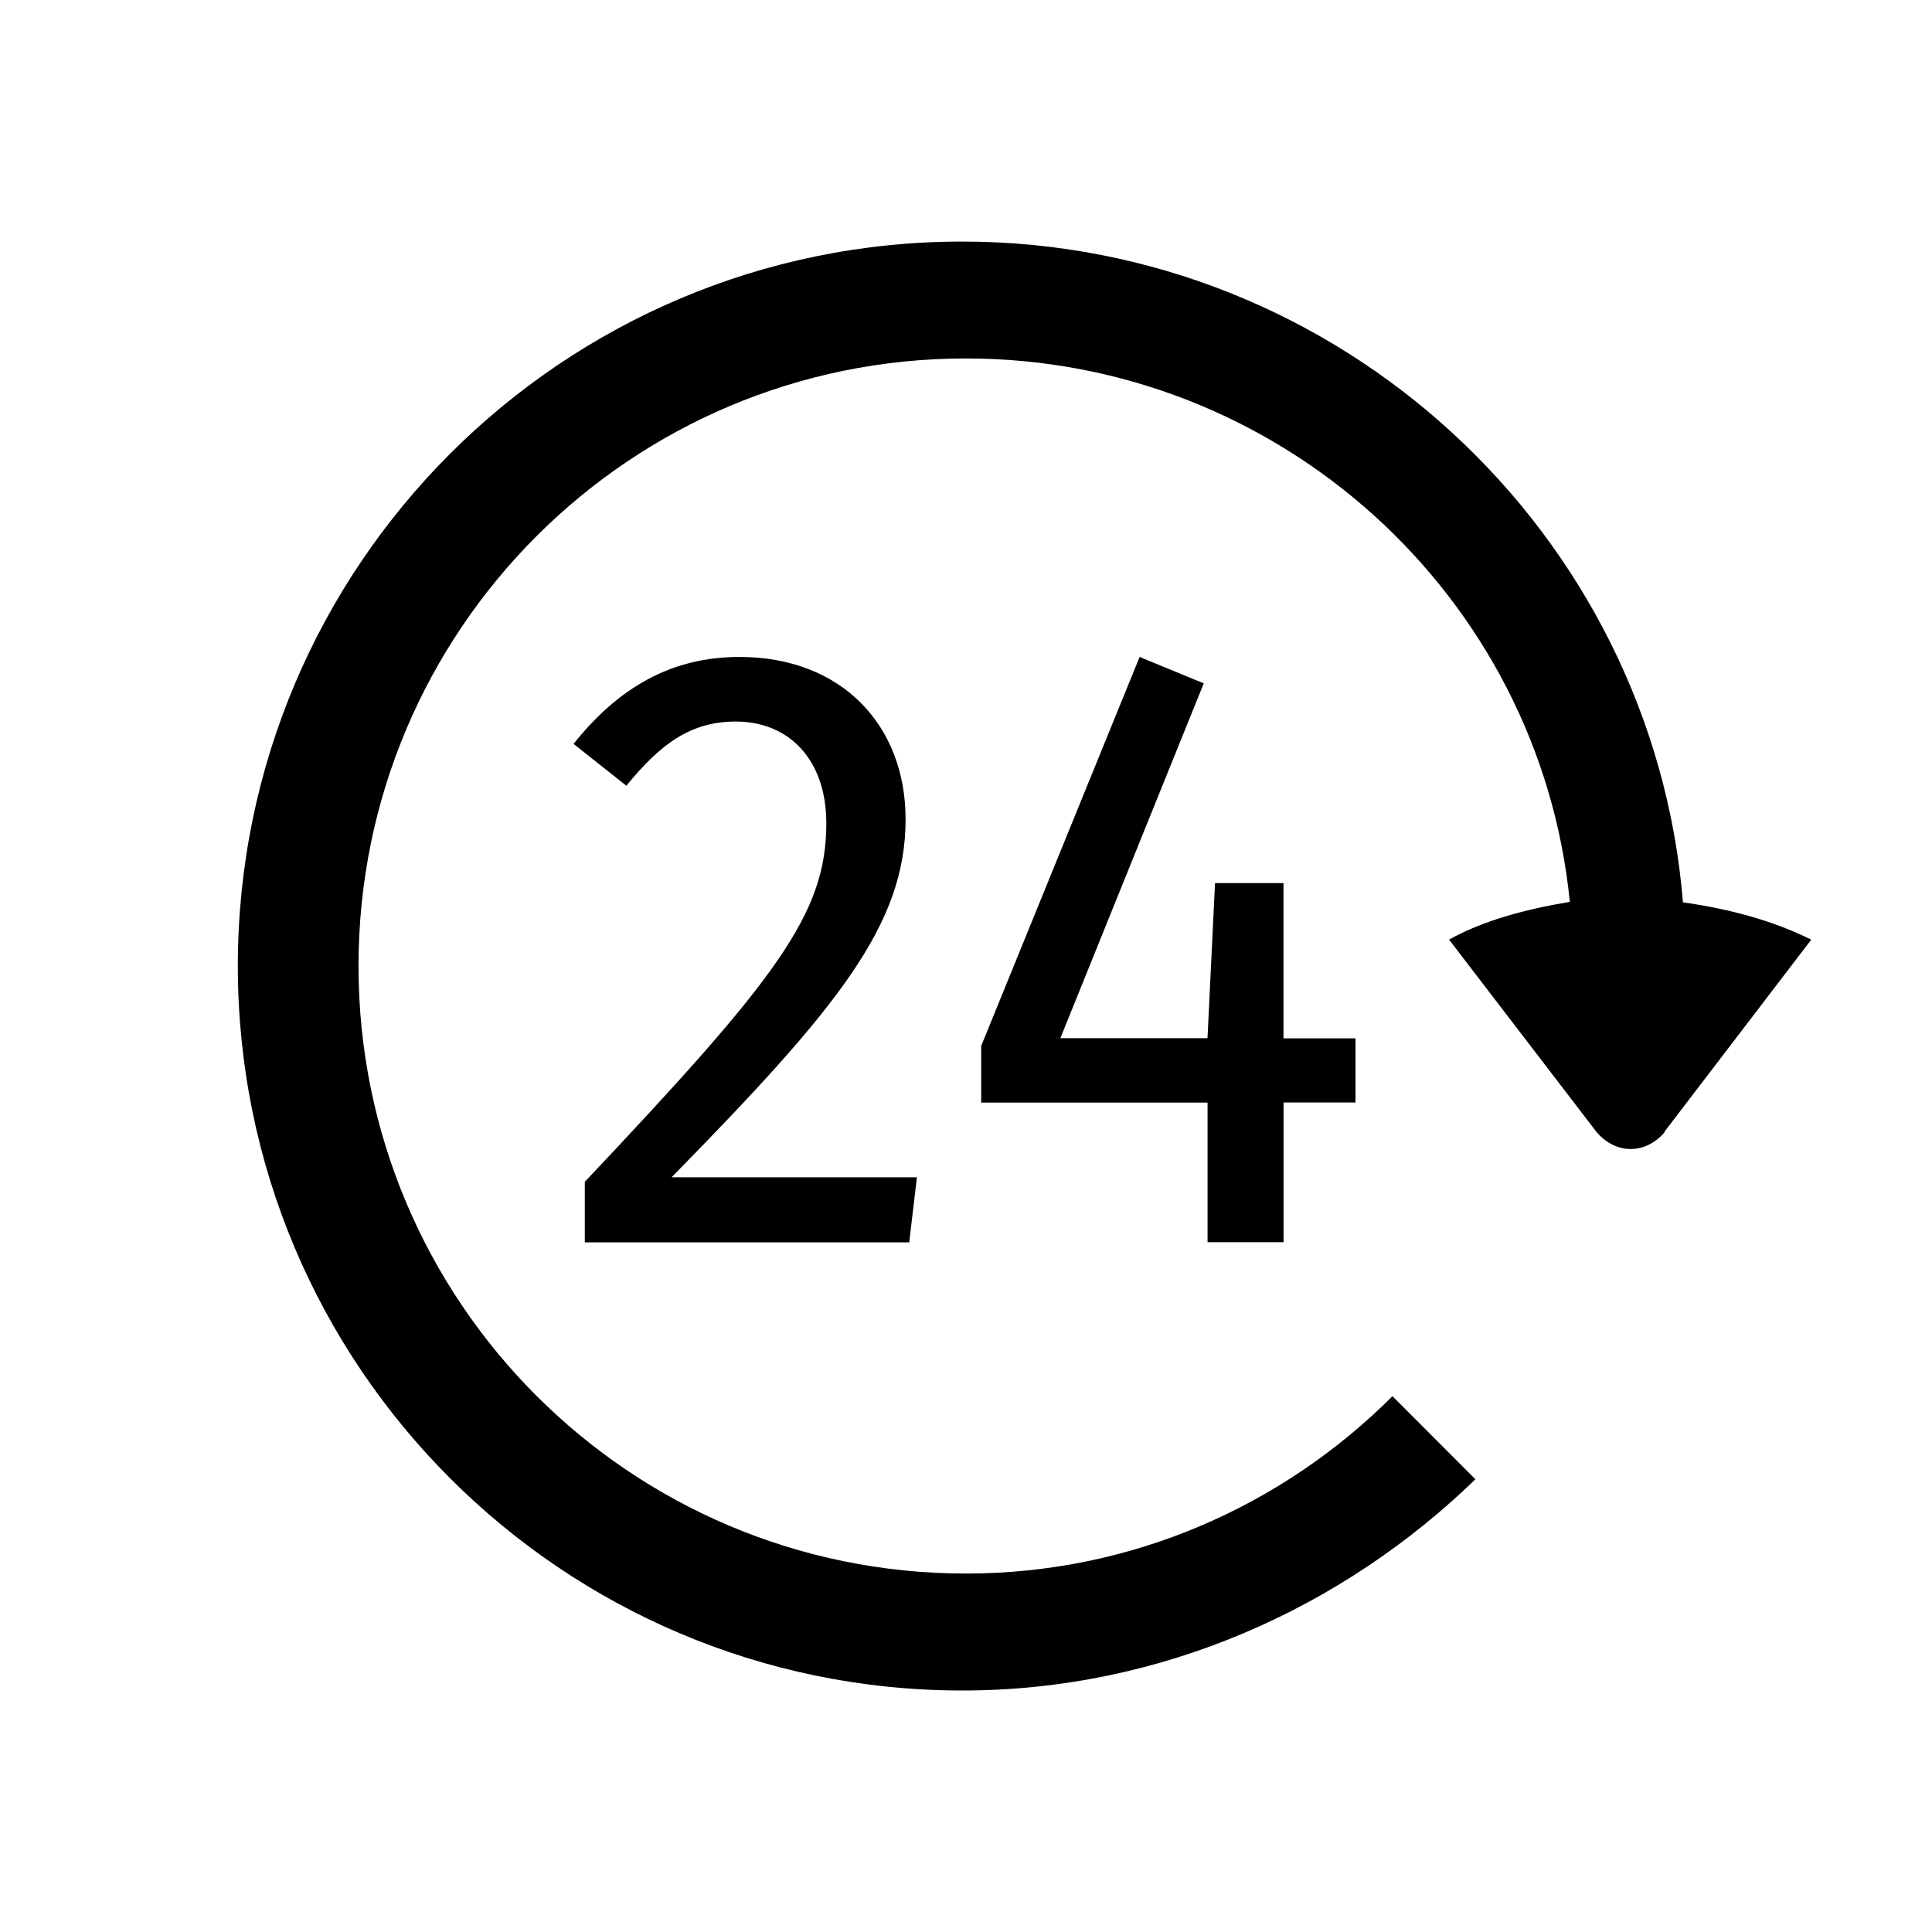
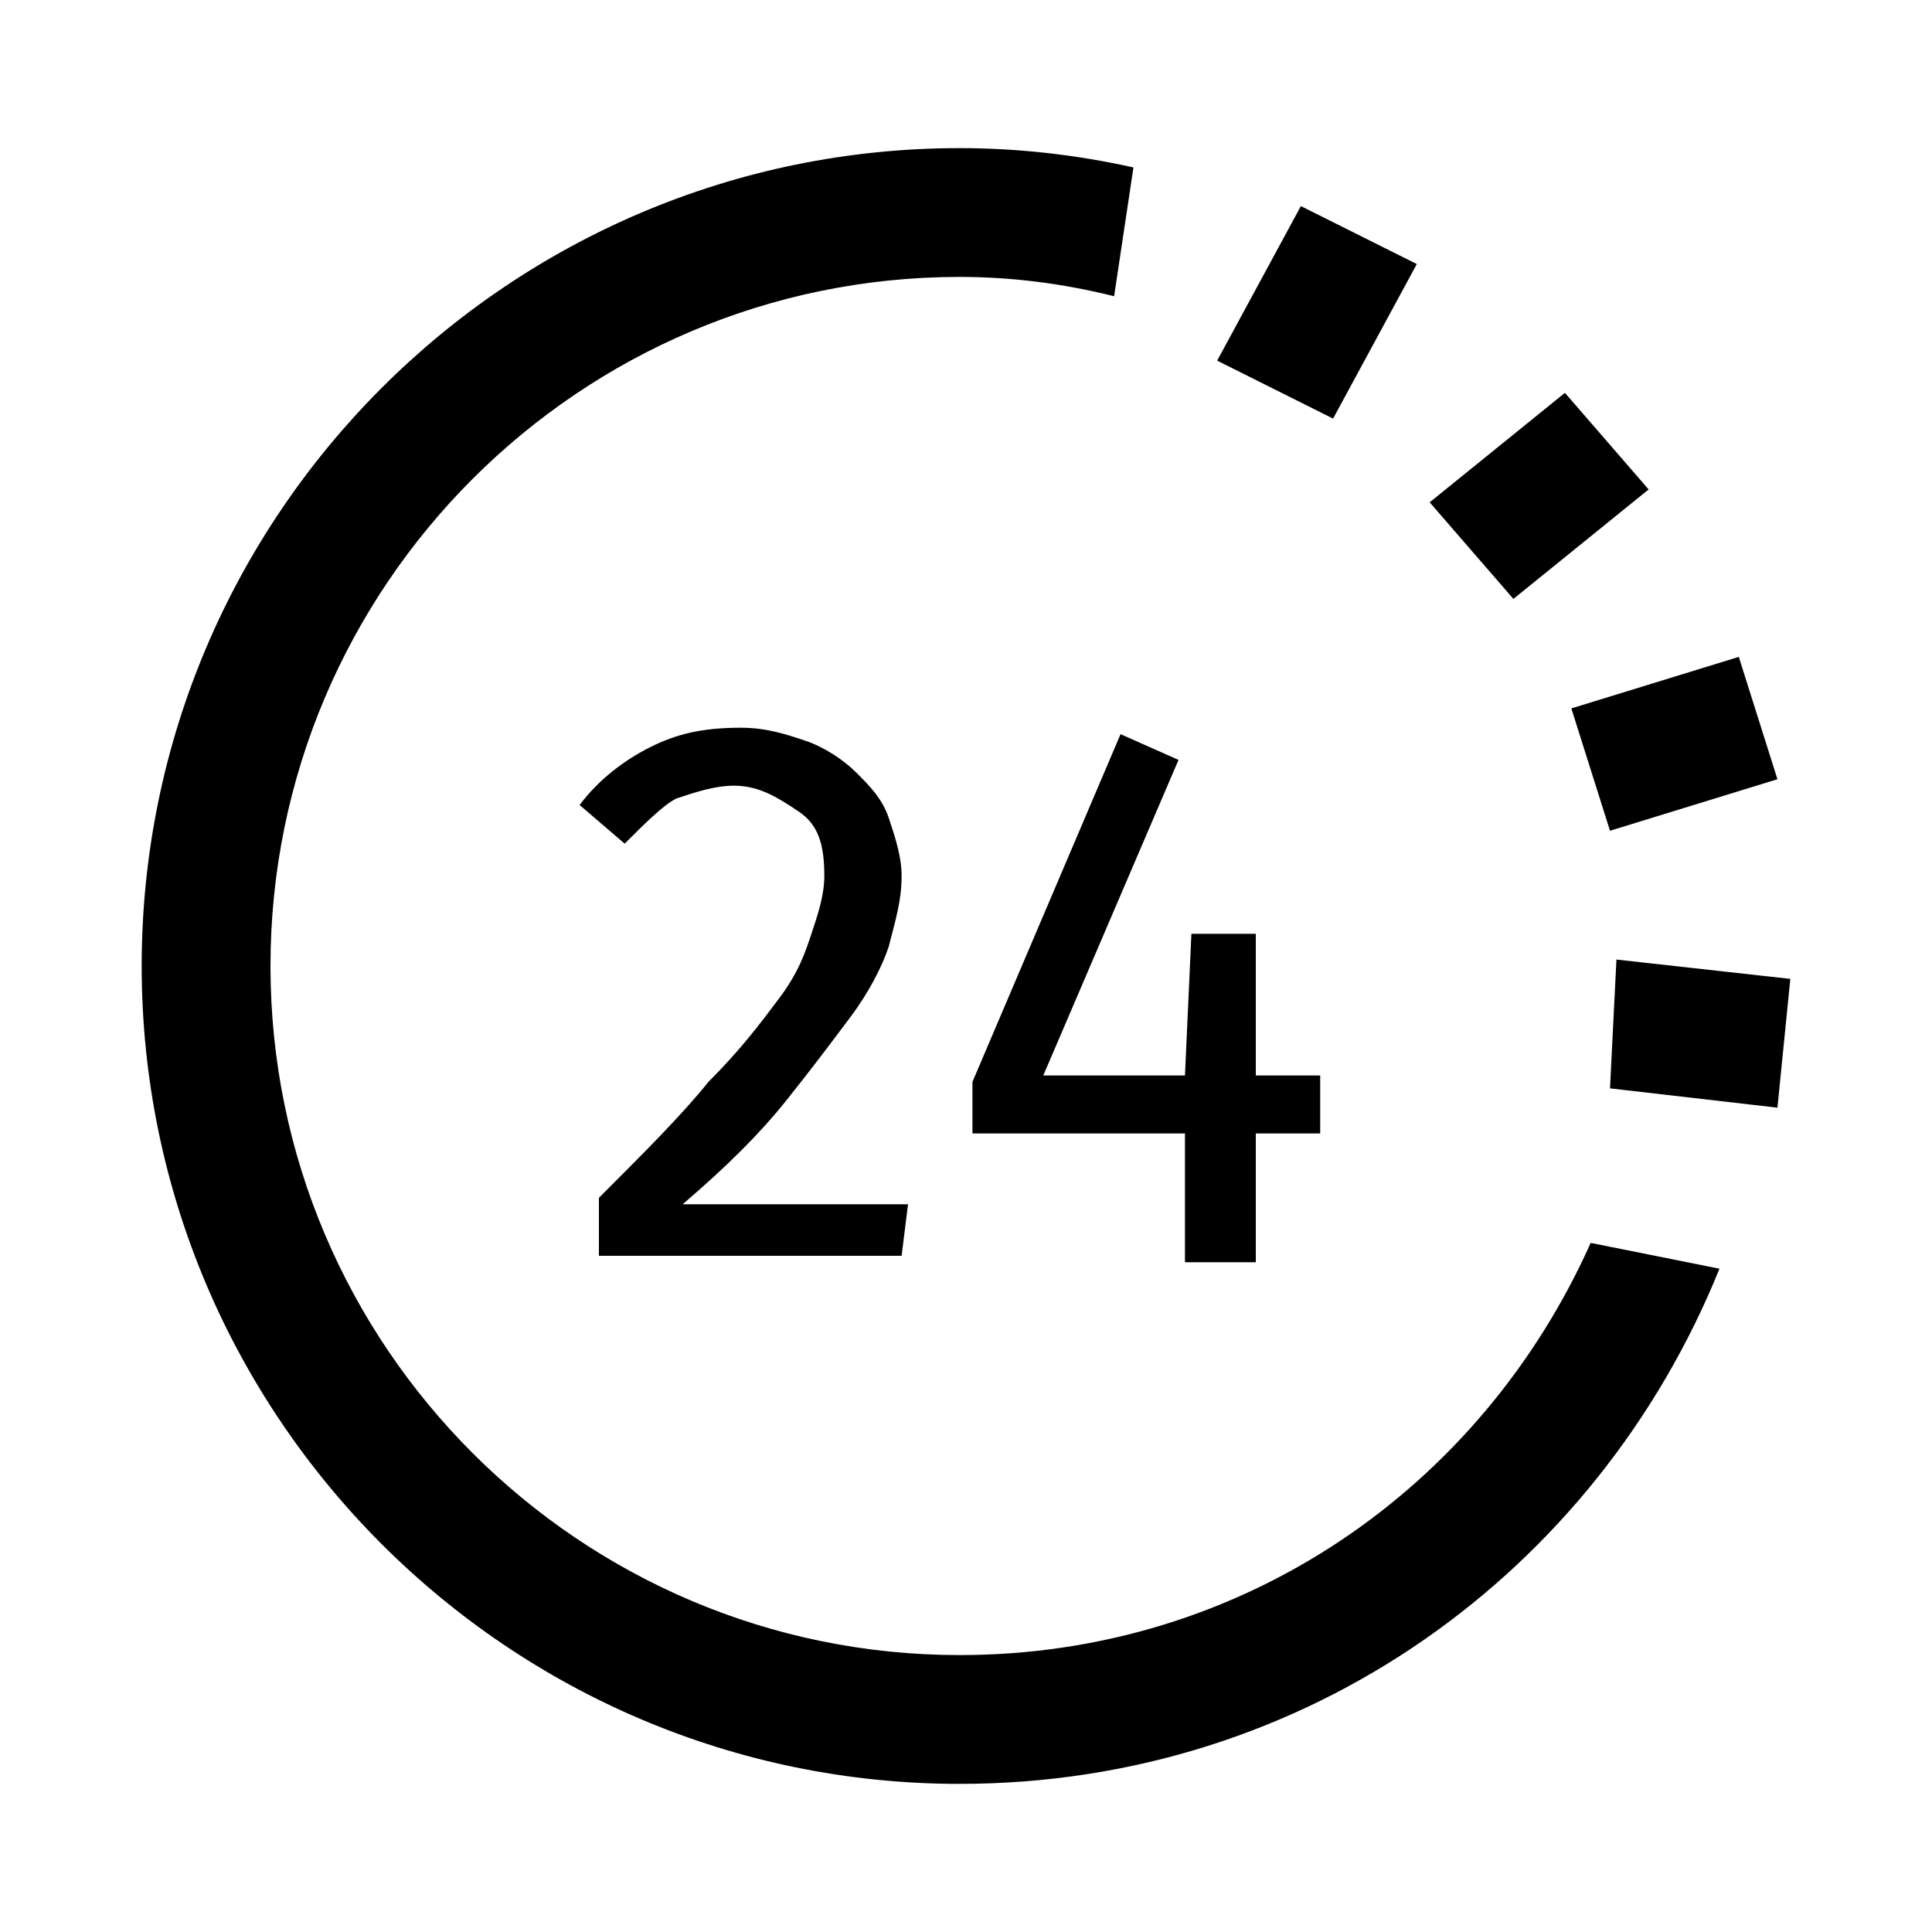
- <svg xmlns="http://www.w3.org/2000/svg" version="1.1" width="30" height="30" viewBox="0 0 30 30" id="svg2">
-   <defs id="defs8" />
-   <path d="m 14.12,19.277 0.118,-0.996 h -3.81 c 2.58,-2.63 3.634,-3.92 3.634,-5.56 0,-1.46 -0.996,-2.52 -2.578,-2.52 -1.055,0 -1.875,0.47 -2.578,1.35 l 0.82,0.65 c 0.527,-0.646 0.996,-0.997 1.7,-0.997 0.82,0 1.405,0.586 1.405,1.58 0,1.407 -0.76,2.4 -3.75,5.567 v 0.94 h 5.04 z m 4.747,-5.566 -0.117,2.41 h -2.285 l 2.227,-5.51 -0.996,-0.41 -2.46,6.04 v 0.88 h 3.515 v 2.168 h 1.18 v -2.17 h 1.117 V 16.123 H 19.93 v -2.41 h -1.06 z m 6.973,3.87 2.285,-2.99 c -0.586,-0.29 -1.23,-0.47 -1.992,-0.58 C 25.663,8.269 20.8,3.751 14.943,3.751 8.73,3.75 3.693,8.79 3.693,15 c 0,6.21 5.037,11.25 11.25,11.25 3.103,0 5.916,-1.29 7.967,-3.28 l -1.288,-1.29 c -1.7,1.7 -4.043,2.754 -6.62,2.754 -5.216,0 -9.435,-4.22 -9.435,-9.434 0,-5.214 4.22,-9.434 9.433,-9.434 4.864,0 8.907,3.69 9.376,8.438 -0.703,0.117 -1.348,0.293 -1.875,0.586 l 2.29,2.988 c 0.3,0.352 0.76,0.352 1.06,0 z" id="path4" />
+ <svg xmlns="http://www.w3.org/2000/svg" version="1.1" id="圖層_1" x="0px" y="0px" viewBox="0 0 30 30" enable-background="new 0 0 30 30" xml:space="preserve">
+   <path fill-rule="evenodd" clip-rule="evenodd" d="M24.4,11l2.6-0.8l0.6,1.9l-2.6,0.8L24.4,11z M22.2,7.8l2.1-1.7l1.3,1.5l-2.1,1.7  L22.2,7.8z M18.9,5.6l1.3-2.4l1.8,0.9l-1.3,2.4L18.9,5.6z M19.5,16.7h1v0.9h-1v2h-1.1v-2h-3.3v-0.8l2.3-5.4l0.9,0.4l-2.1,4.9h2.2  l0.1-2.2h1V16.7z M14,19.5H9.3v-0.9c0.7-0.7,1.3-1.3,1.7-1.8c0.5-0.5,0.8-0.9,1.1-1.3c0.3-0.4,0.4-0.7,0.5-1  c0.1-0.3,0.2-0.6,0.2-0.9c0-0.5-0.1-0.8-0.4-1s-0.6-0.4-1-0.4c-0.3,0-0.6,0.1-0.9,0.2c-0.2,0.1-0.5,0.4-0.8,0.7l-0.7-0.6  c0.3-0.4,0.7-0.7,1.1-0.9c0.4-0.2,0.8-0.3,1.4-0.3c0.4,0,0.7,0.1,1,0.2c0.3,0.1,0.6,0.3,0.8,0.5c0.2,0.2,0.4,0.4,0.5,0.7  c0.1,0.3,0.2,0.6,0.2,0.9c0,0.4-0.1,0.7-0.2,1.1c-0.1,0.3-0.3,0.7-0.6,1.1c-0.3,0.4-0.6,0.8-1,1.3c-0.4,0.5-0.9,1-1.6,1.6h3.5  L14,19.5z M14.9,4.3C9,4.3,4.2,9.1,4.2,15c0,5.9,4.8,10.7,10.7,10.7c4.4,0,8.1-2.6,9.8-6.4l2,0.4c-1.9,4.7-6.4,8-11.8,8  C7.9,27.7,2.2,22,2.2,15c0-7,5.7-12.7,12.7-12.7c0.9,0,1.8,0.1,2.7,0.3l-0.3,2C16.5,4.4,15.7,4.3,14.9,4.3z M25.1,14.9l2.7,0.3  l-0.2,2L25,16.9L25.1,14.9z" />
</svg>
